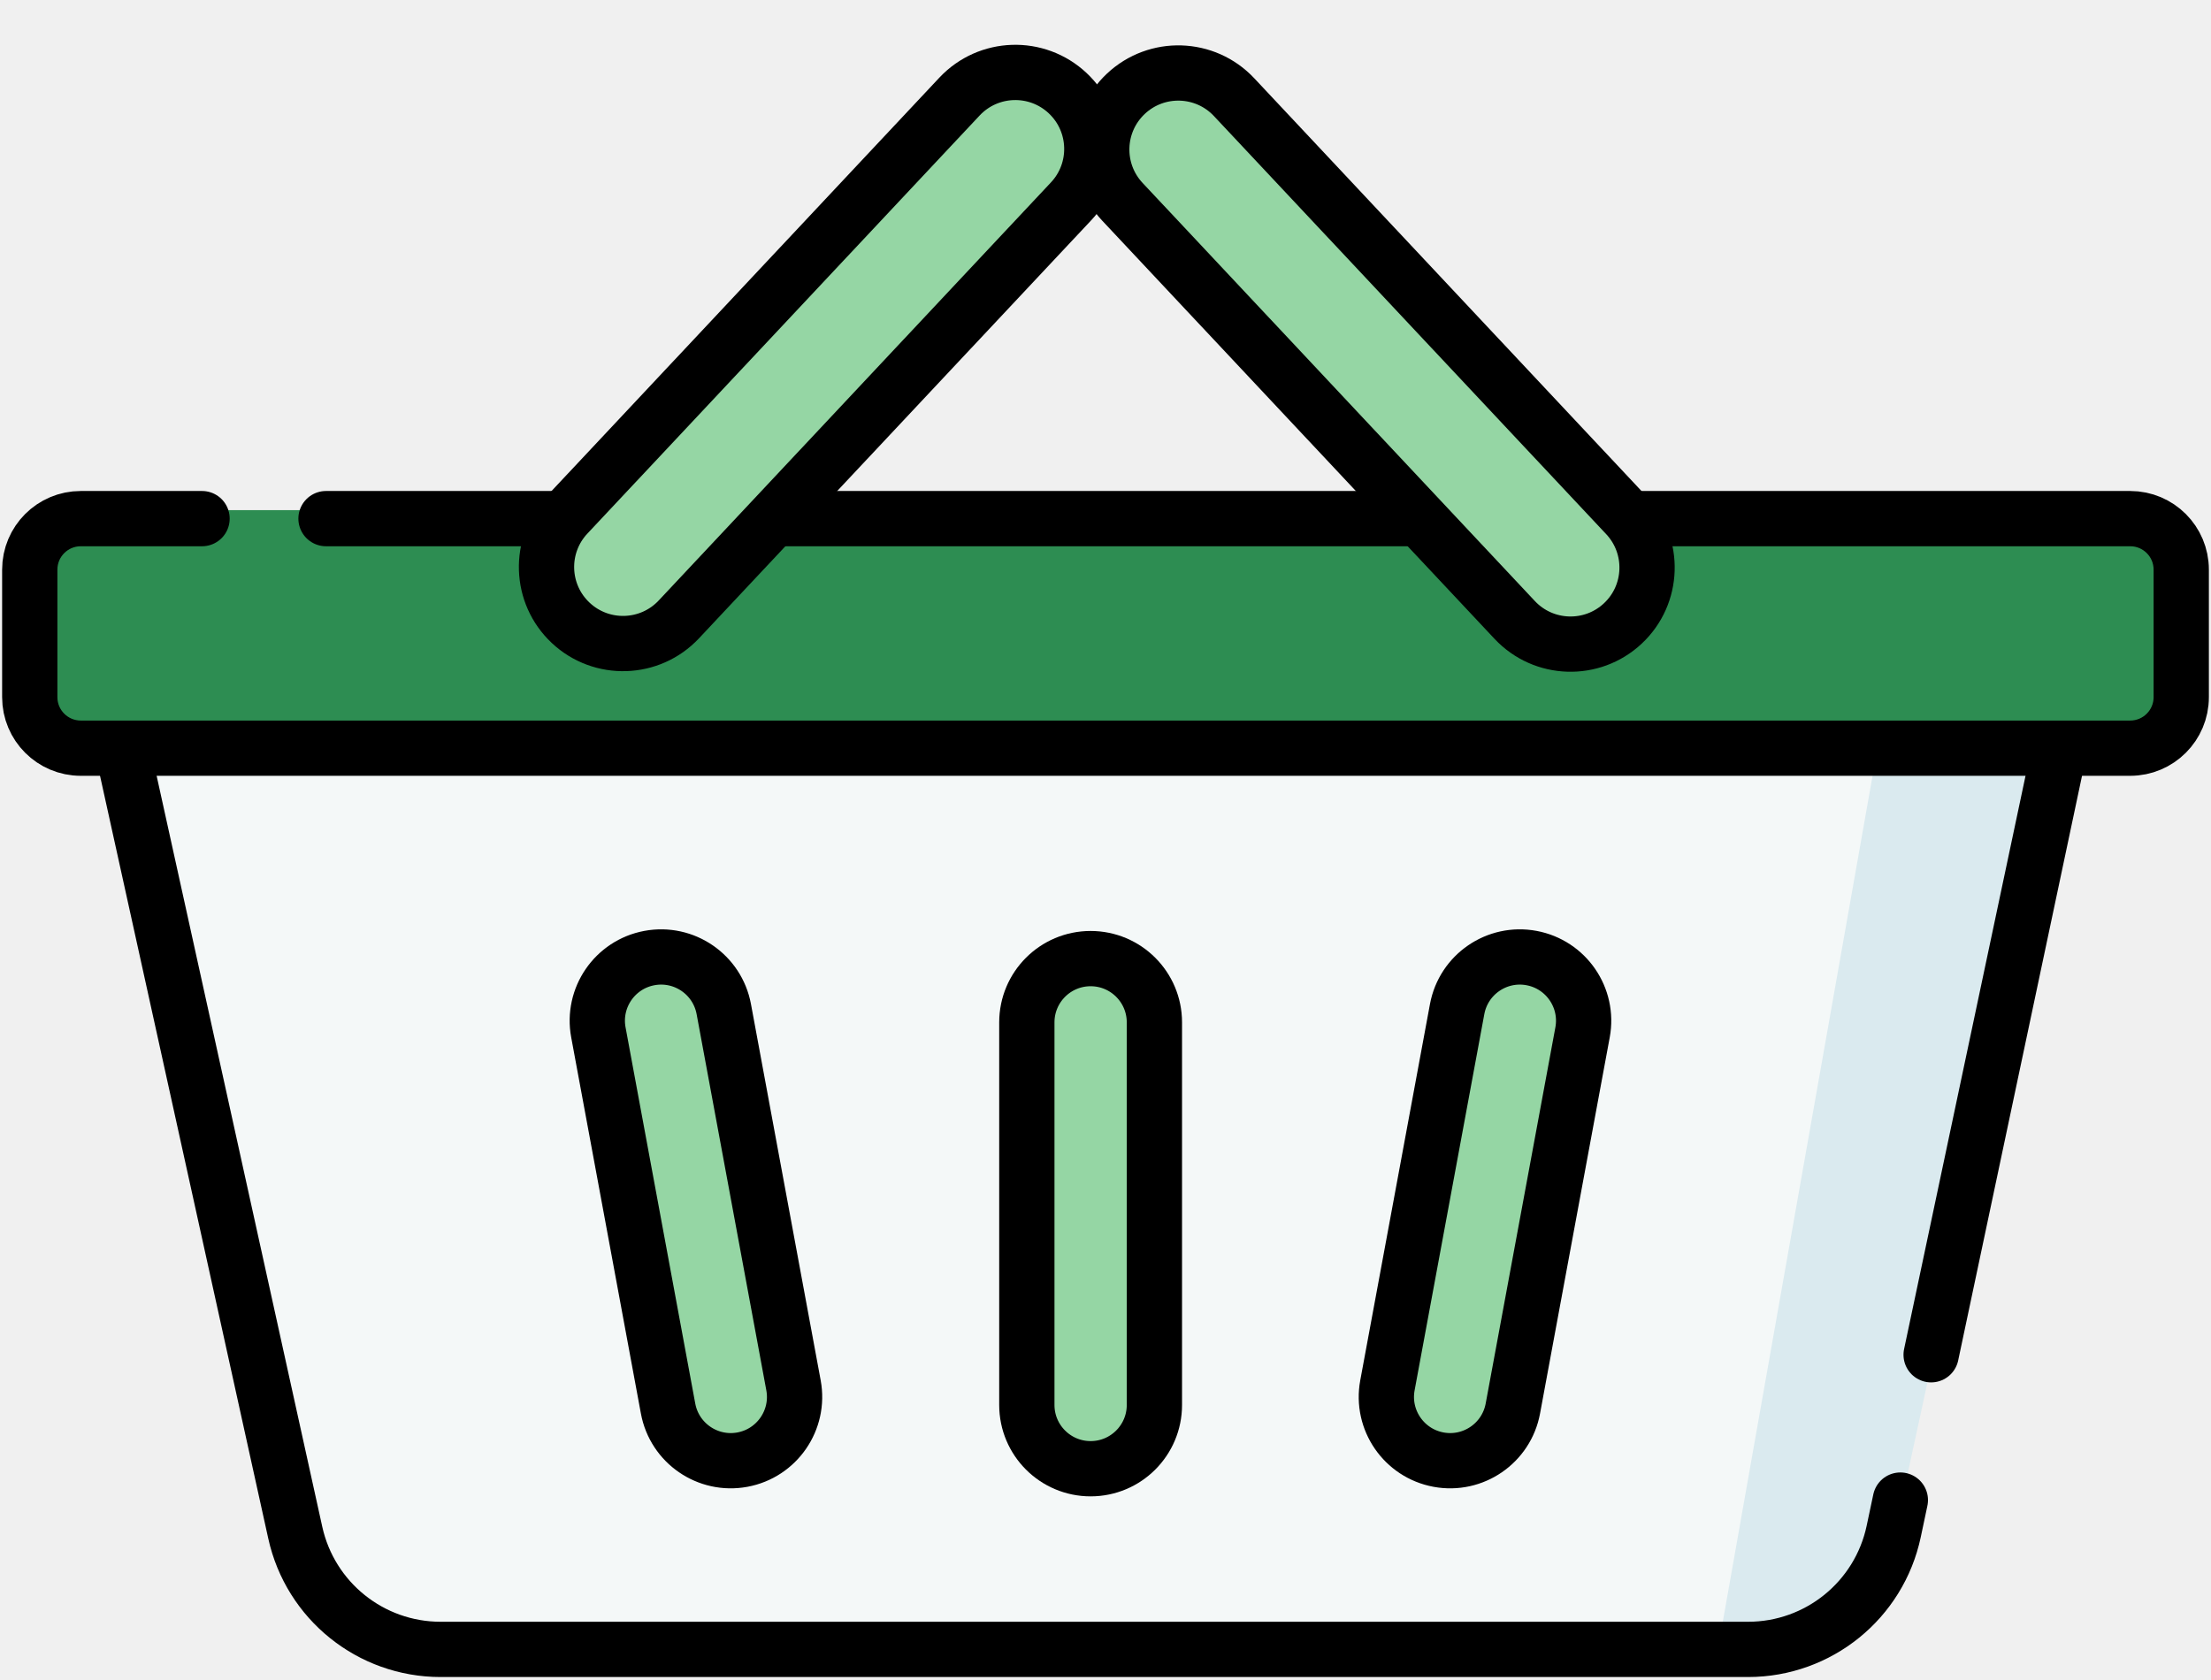
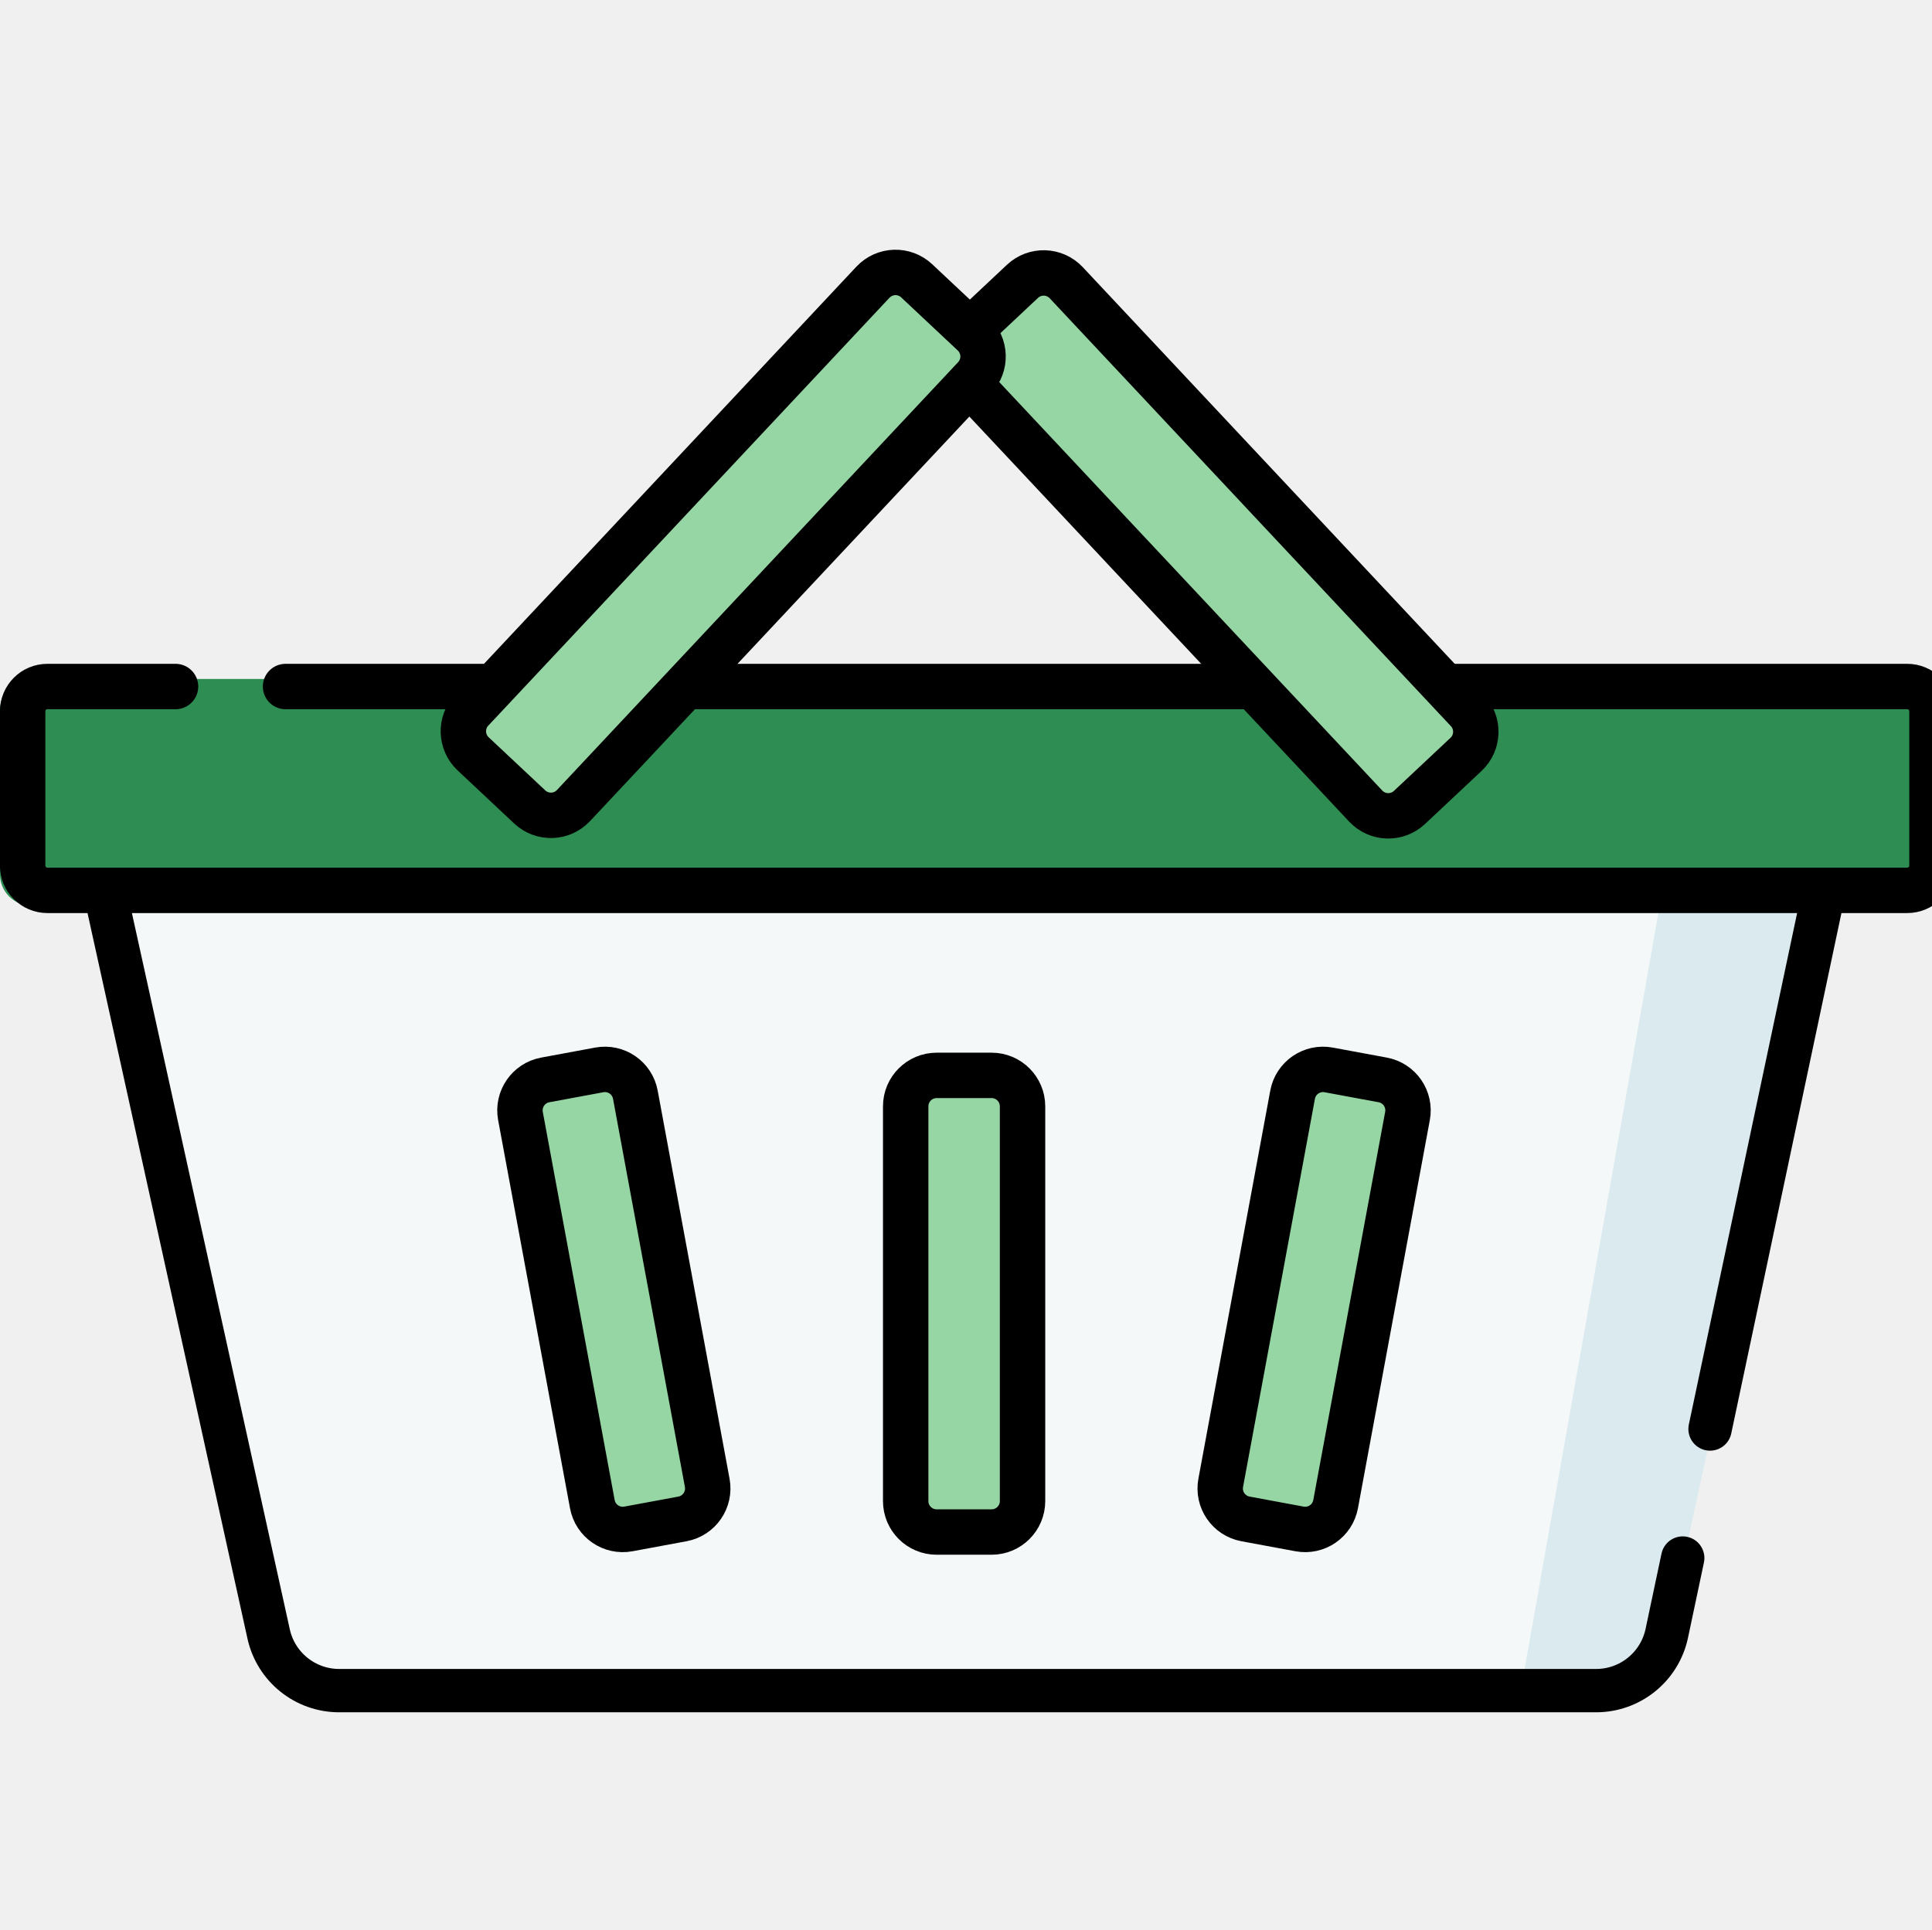
- <svg xmlns="http://www.w3.org/2000/svg" width="520" height="395" viewBox="0 0 520 395" fill="none">
-   <path d="M34 180H483L444.957 356.379C441.481 372.495 427.23 384 410.744 384H103.666C86.994 384 72.637 372.241 69.352 355.896L34 180Z" fill="#F4F8F8" />
-   <rect x="-6.5" y="6.5" width="30" height="120" rx="15" transform="matrix(-1 8.74228e-08 8.74228e-08 1 265 219)" fill="#95D6A4" stroke="black" stroke-width="13" />
-   <rect x="-5.207" y="7.575" width="30" height="120" rx="15" transform="matrix(-0.983273 0.182139 0.182139 0.983273 160.997 216.136)" fill="#95D6A4" stroke="black" stroke-width="13" />
-   <rect x="345.432" y="222.636" width="30" height="120" rx="15" transform="rotate(10.4943 345.432 222.636)" fill="#95D6A4" stroke="black" stroke-width="13" />
-   <path d="M488 165L443.5 370.5L426.5 387.5L403.5 391L443.5 165H488Z" fill="#DAEAEF" />
-   <path d="M446.939 352.877L445.377 360.252C441.951 376.428 427.671 388 411.136 388H103.623C87.197 388 72.981 376.578 69.444 360.537L25 159H488L454.179 318.691" stroke="black" stroke-width="13" stroke-linecap="round" stroke-linejoin="round" />
-   <rect x="1" y="120" width="512" height="60" rx="15" fill="#2D8D52" />
-   <path d="M47.52 122H19C12.373 122 7 127.373 7 134V164C7 170.627 12.373 176 19 176H501C507.627 176 513 170.627 513 164V134C513 127.373 507.627 122 501 122H76.674" stroke="black" stroke-width="13" stroke-linecap="round" stroke-linejoin="round" />
-   <rect x="251.676" y="34.358" width="36" height="170.844" rx="18" transform="rotate(-43.1674 251.676 34.3584)" fill="#95D6A4" stroke="black" stroke-width="13" />
-   <rect x="-9.188" y="0.294" width="36" height="170.844" rx="18" transform="matrix(-0.729358 -0.684132 -0.684132 0.729358 257.727 27.7237)" fill="#95D6A4" stroke="black" stroke-width="13" />
+ <svg xmlns="http://www.w3.org/2000/svg" width="936" height="935" viewBox="0 0 936 935" fill="none">
+   <g clip-path="url(#clip0)">
+     <path d="M60.328 438.775H881.156L806.673 784.312C803.199 800.43 788.947 811.937 772.459 811.937H163.95C147.277 811.937 132.919 800.176 129.636 783.829L60.328 438.775Z" fill="#F4F8F8" />
+     <rect x="-11" y="11" width="56.609" height="221.287" rx="15" transform="matrix(-1 8.74755e-08 8.73701e-08 1 484.39 510.115)" fill="#95D6A4" stroke="black" stroke-width="22" />
+     <rect x="-8.813" y="12.821" width="56.611" height="221.282" rx="15" transform="matrix(-0.983253 0.182245 0.182033 0.983293 294.083 504.729)" fill="#95D6A4" stroke="black" stroke-width="22" />
+     <rect x="8.813" y="12.821" width="56.611" height="221.282" rx="15" transform="matrix(0.983253 0.182245 -0.182033 0.983293 622.626 501.516)" fill="#95D6A4" stroke="black" stroke-width="22" />
+     <path d="M890.297 411.336L808.945 787.242L777.867 818.339L735.82 824.741L808.945 411.336H890.297Z" fill="#DAEAEF" />
+     <path d="M815.232 755.007L807.507 791.502C804.083 807.68 789.802 819.254 773.266 819.254H164.322C147.894 819.254 133.677 807.829 130.142 791.787L43.875 400.361H890.297L828.468 692.473" stroke="black" stroke-width="21" stroke-linecap="round" stroke-linejoin="round" />
+     <rect y="329.021" width="936" height="109.754" rx="15" fill="#2D8D52" />
+     <path d="M85.043 332.68H22.969C16.341 332.68 10.969 338.052 10.969 344.68V419.458C10.969 426.085 16.341 431.458 22.969 431.458H924C930.627 431.458 936 426.085 936 419.458V344.68C936 338.052 930.627 332.68 924 332.68H138.341" stroke="black" stroke-width="22" stroke-linecap="round" stroke-linejoin="round" />
+     <rect x="15.544" y="0.497" width="67.603" height="314.198" rx="15" transform="matrix(0.729153 -0.684351 0.683913 0.729564 445.341 182.598)" fill="#95D6A4" stroke="black" stroke-width="22" />
+     <rect x="-15.544" y="0.497" width="67.603" height="314.198" rx="15" transform="matrix(-0.729153 -0.684351 -0.683913 0.729564 471.472 161.077)" fill="#95D6A4" stroke="black" stroke-width="22" />
+   </g>
+   <defs>
+     <clipPath id="clip0">
+       <rect width="936" height="935" fill="white" />
+     </clipPath>
+   </defs>
</svg>
